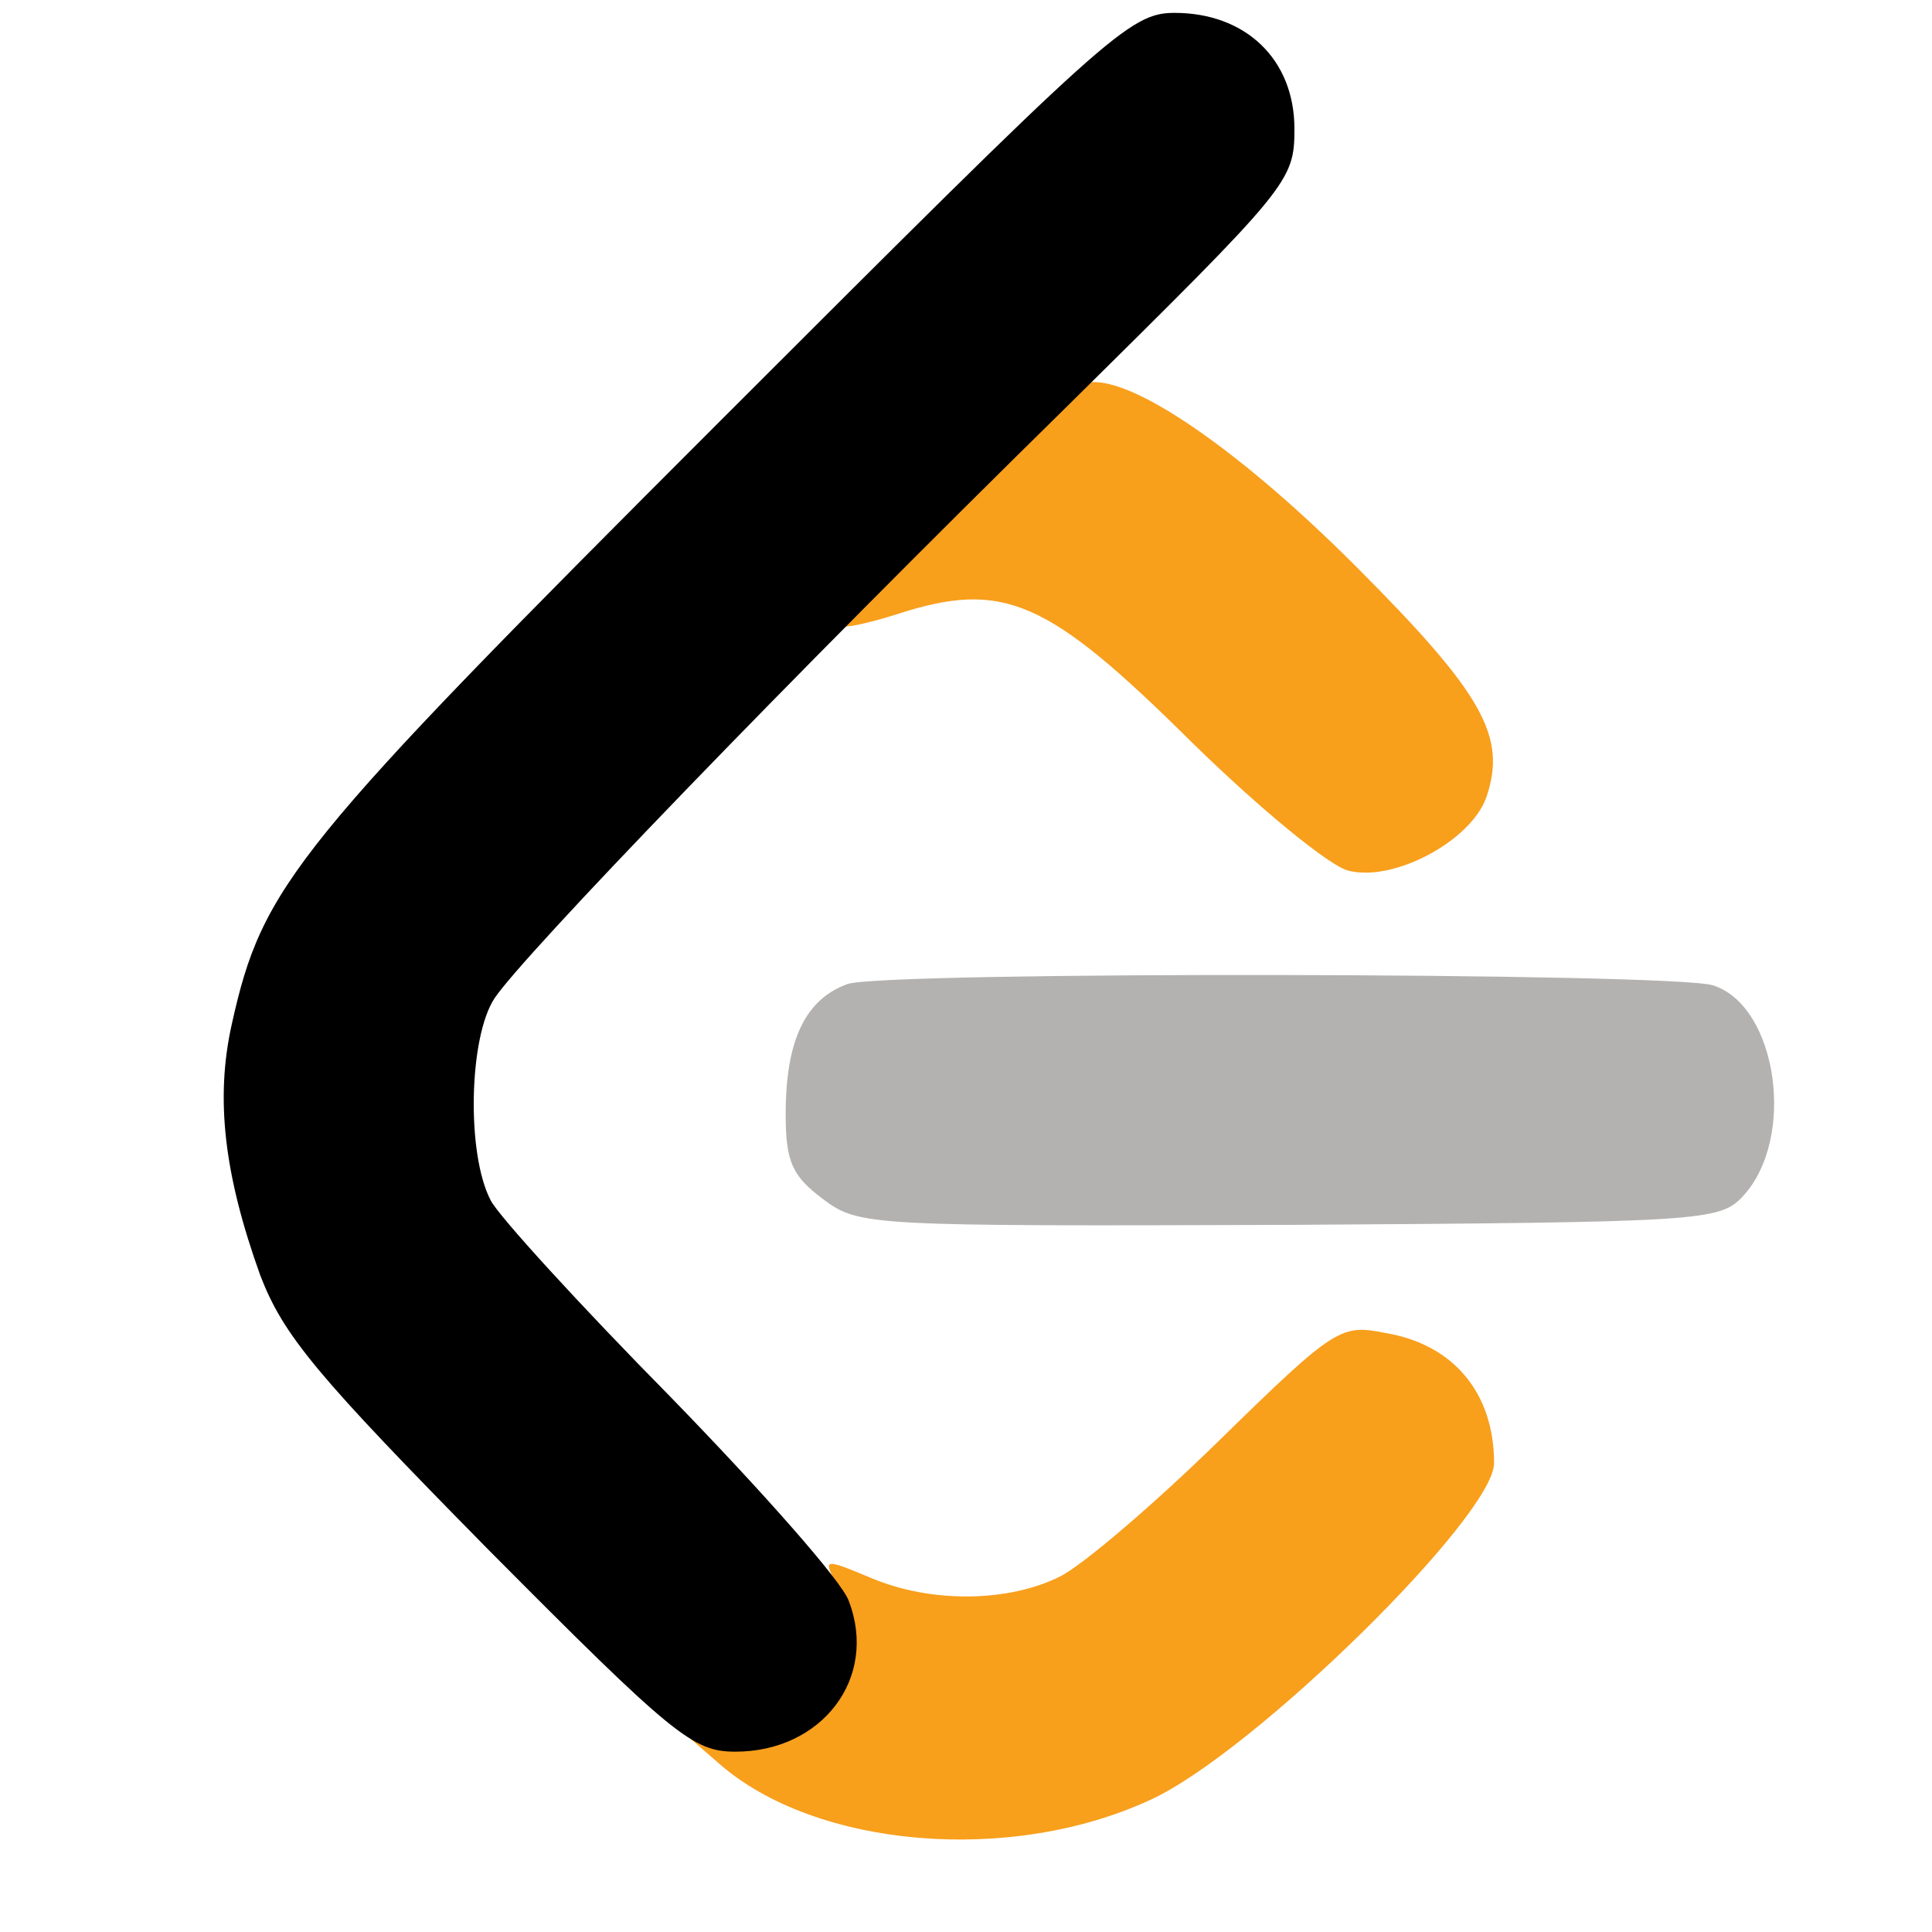
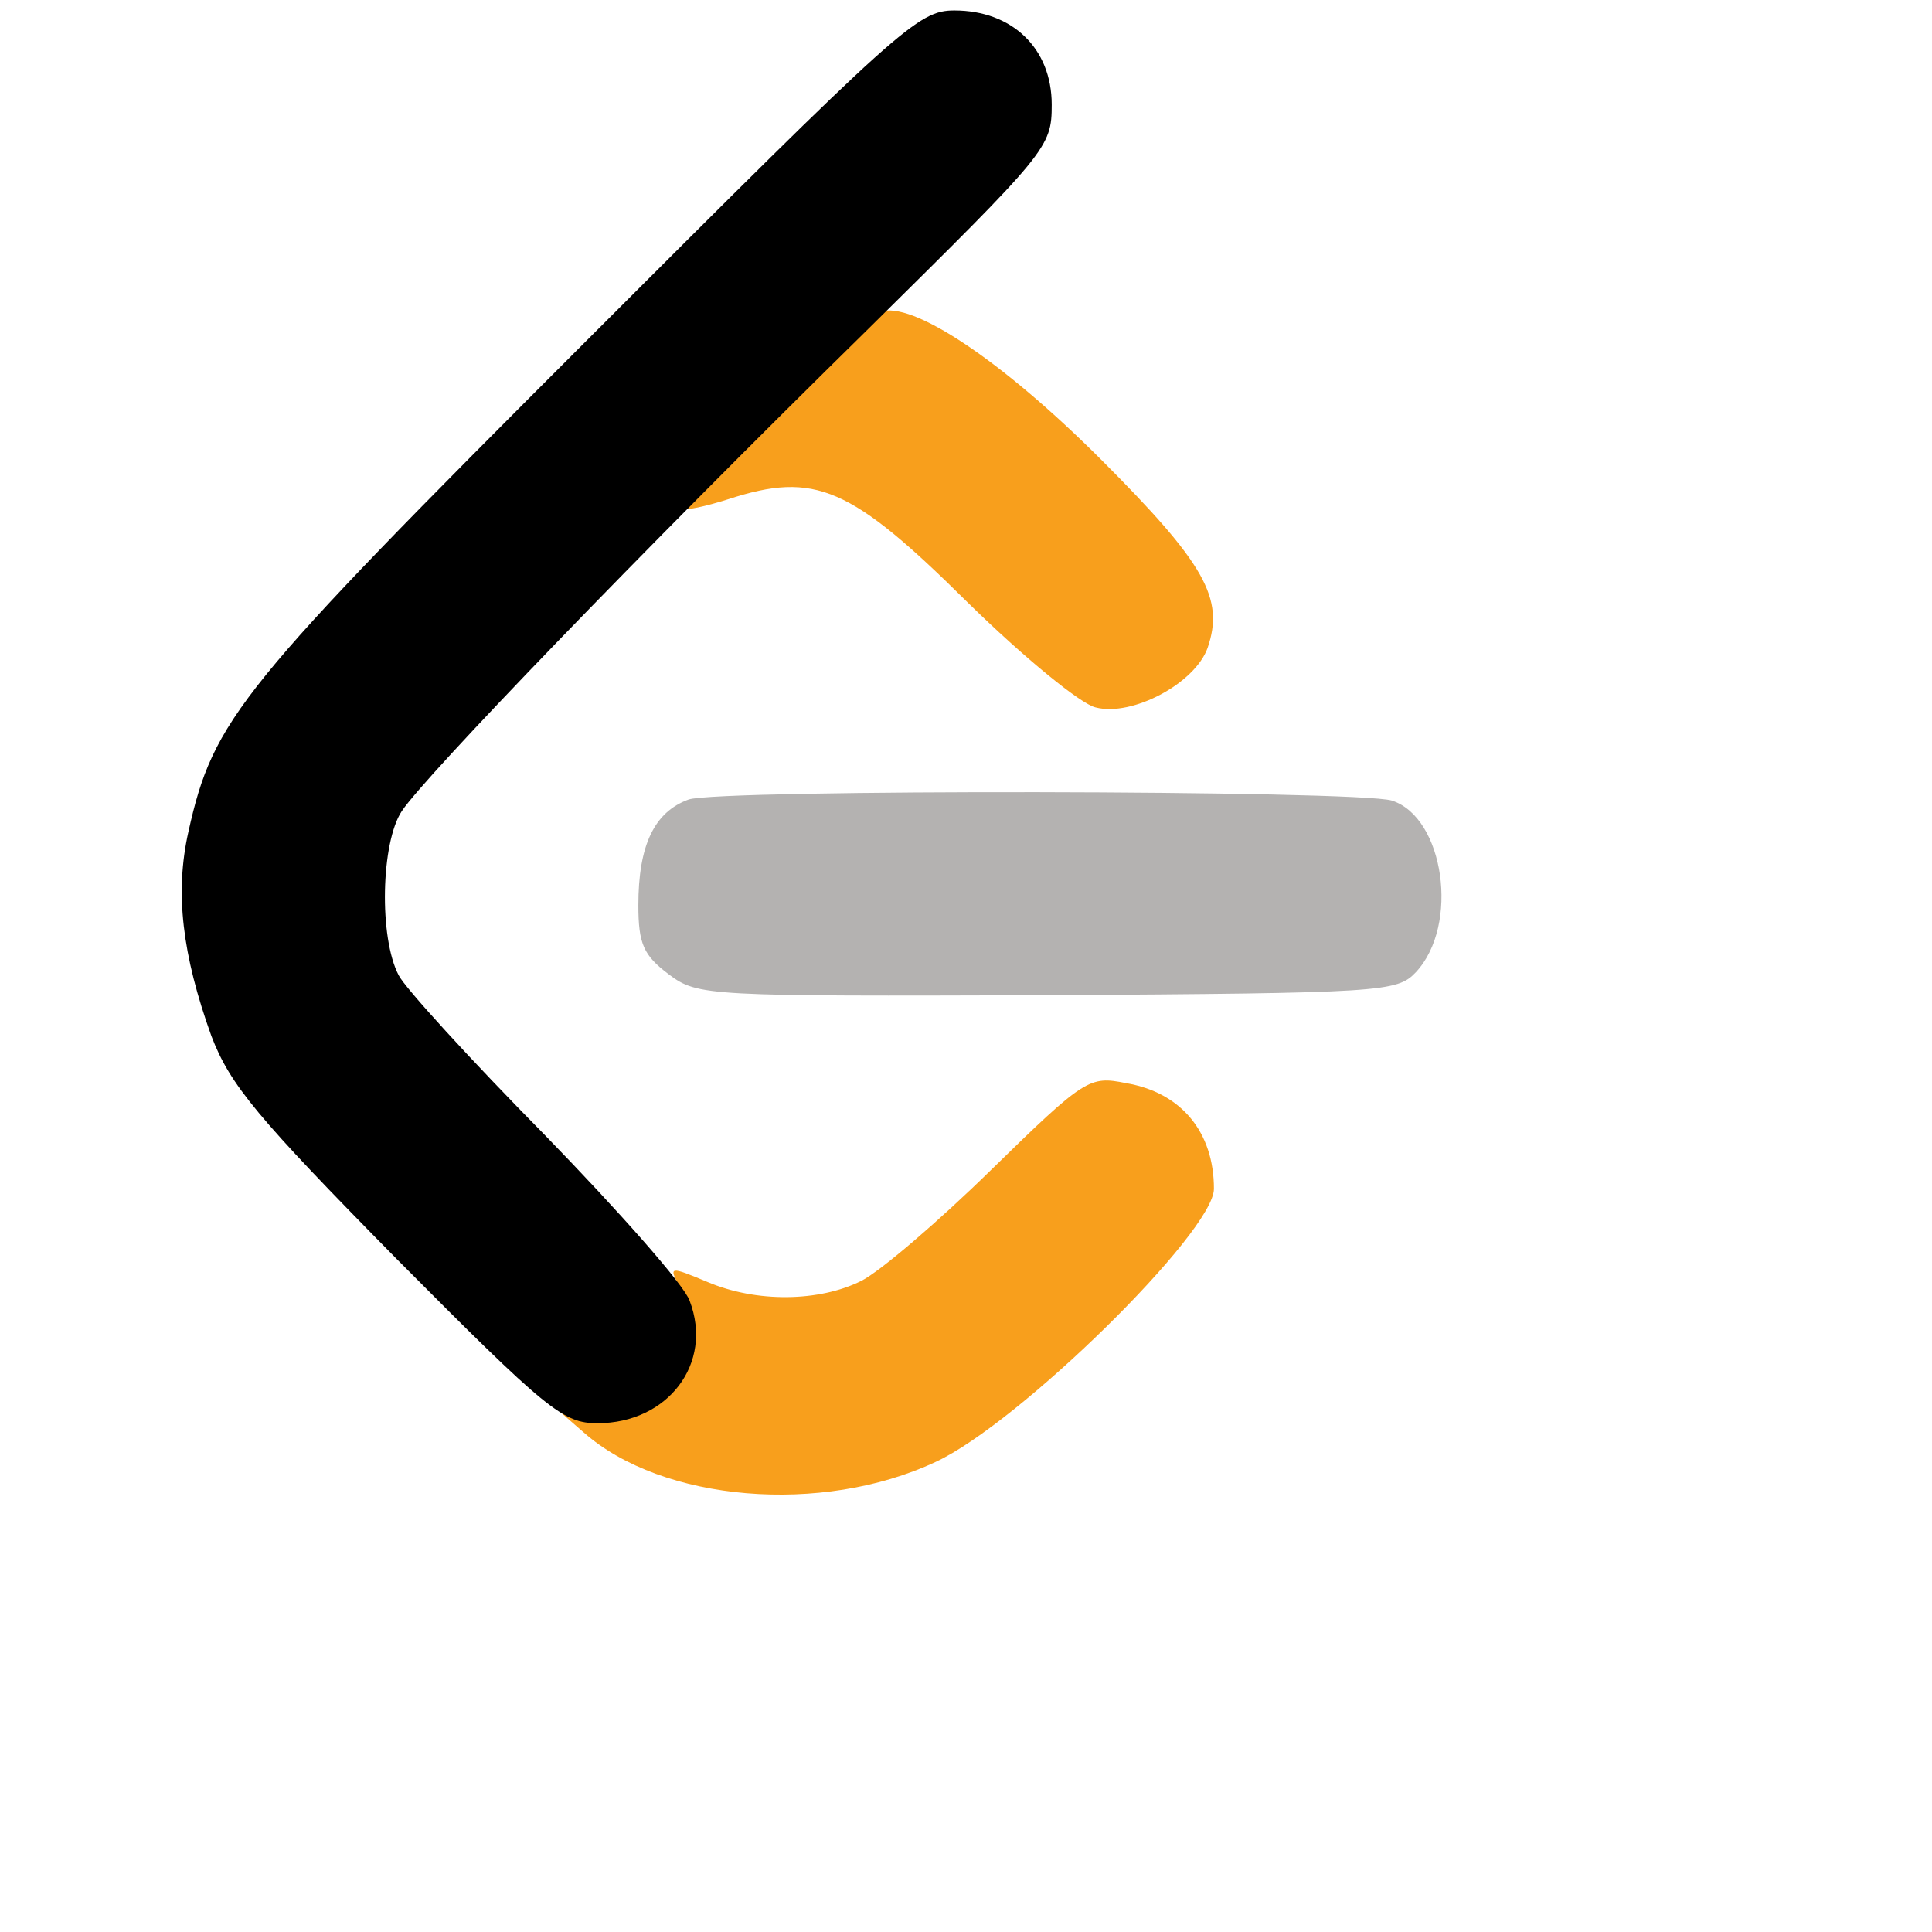
- <svg xmlns="http://www.w3.org/2000/svg" preserveAspectRatio="xMidYMid meet" width="13" height="13">
+ <svg xmlns="http://www.w3.org/2000/svg" preserveAspectRatio="xMidYMid meet" width="16" height="16">
  <g transform="scale(0.086666)">
    <g transform="translate(0,150) scale(0.1,-0.1)" fill="#B4B2B1" stroke="none">
      <path d="M658 736 c-33 -12 -48 -44 -48 -101 0 -37 5 -48 29 -66 28 -21 36 -21 362 -20 321 2 334 3 352 22 42 45 27 148 -23 164 -33 10 -643 11 -672 1z" />
    </g>
    <g transform="translate(0,150) scale(0.1,-0.1)" fill="#F89F1C" stroke="none">
      <path d="M841 1202 c-18 -6 -194 -182 -188 -188 2 -2 21 2 43 9 83 27 117 12 229 -99 53 -52 108 -97 122 -100 35 -9 95 23 107 57 16 47 -2 80 -102 180 -95 95 -181 152 -211 141z" />
      <path d="M947 382 c-50 -49 -106 -97 -124 -106 -40 -20 -100 -21 -147 -1 -36 15 -37 15 -27 -4 35 -64 -18 -140 -86 -126 l-28 6 23 -20 c75 -66 227 -79 336 -28 80 37 266 220 266 261 0 54 -31 92 -84 101 -35 7 -39 5 -129 -83z" />
    </g>
    <g transform="translate(0,150) scale(0.1,-0.1)" fill="#000000" stroke="none">
      <path d="M559 1173 c-331 -331 -355 -360 -379 -468 -13 -58 -6 -117 22 -195 18 -47 44 -78 177 -213 144 -145 159 -157 192 -157 67 0 111 57 88 117 -5 15 -68 86 -138 158 -71 72 -134 141 -140 153 -19 36 -17 127 3 157 22 33 224 243 446 461 171 169 175 173 175 214 0 54 -38 90 -93 90 -35 0 -52 -16 -353 -317z" />
    </g>
  </g>
</svg>
